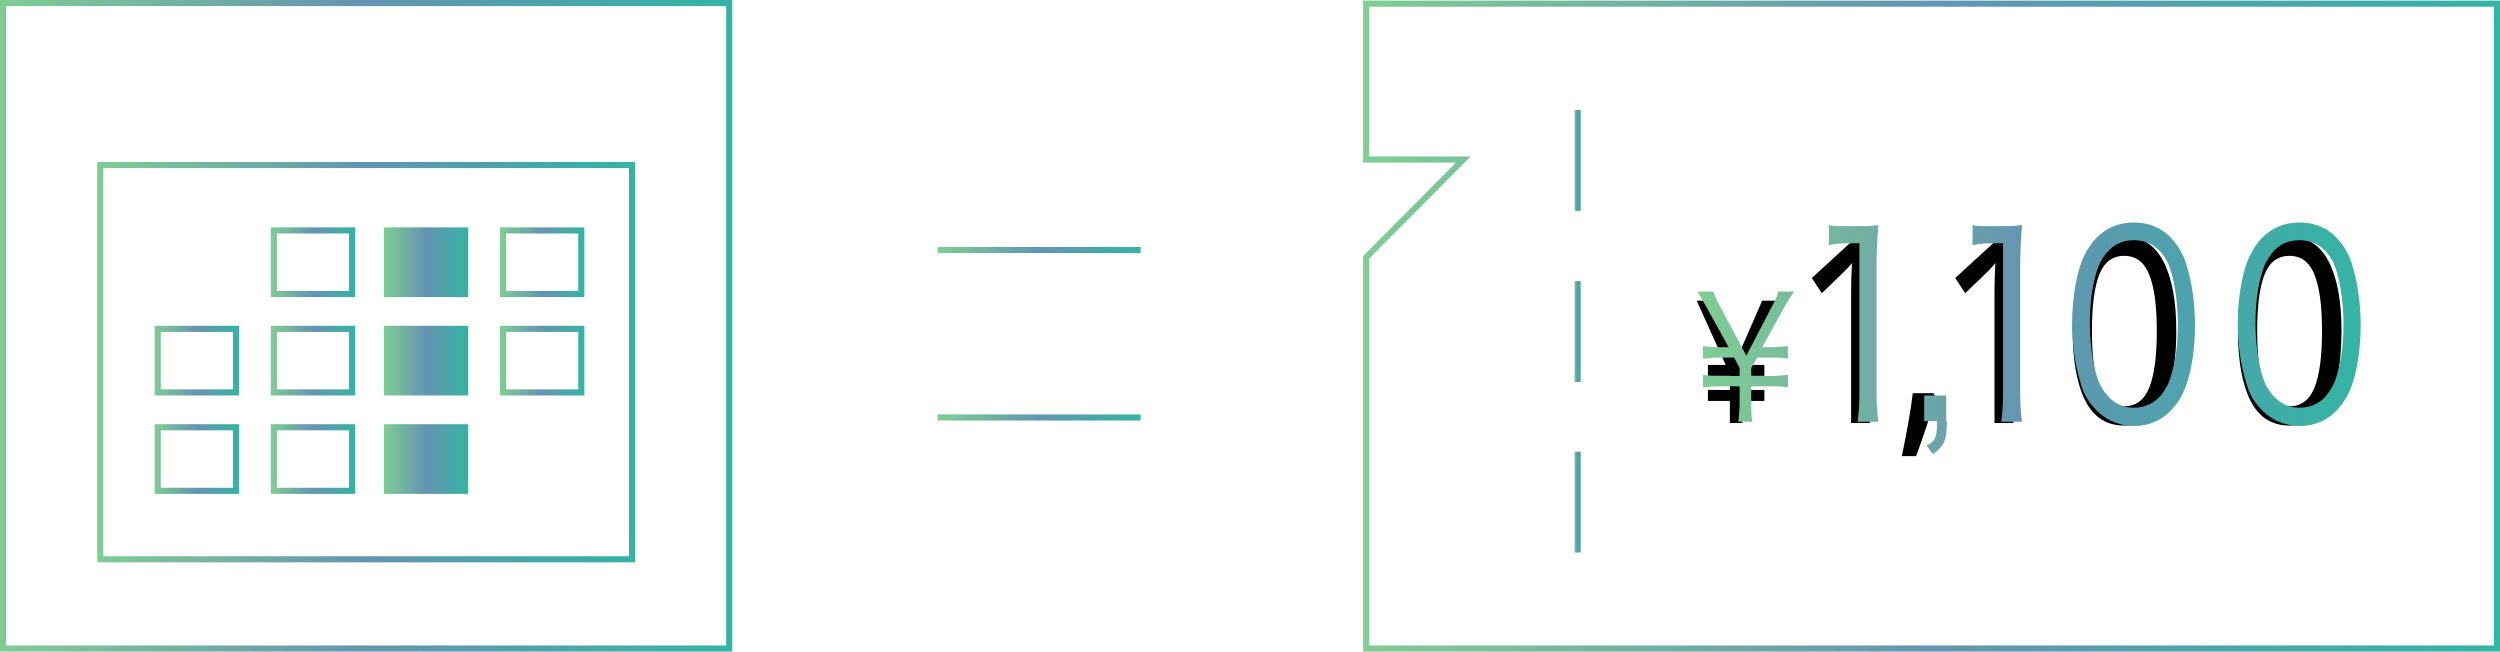
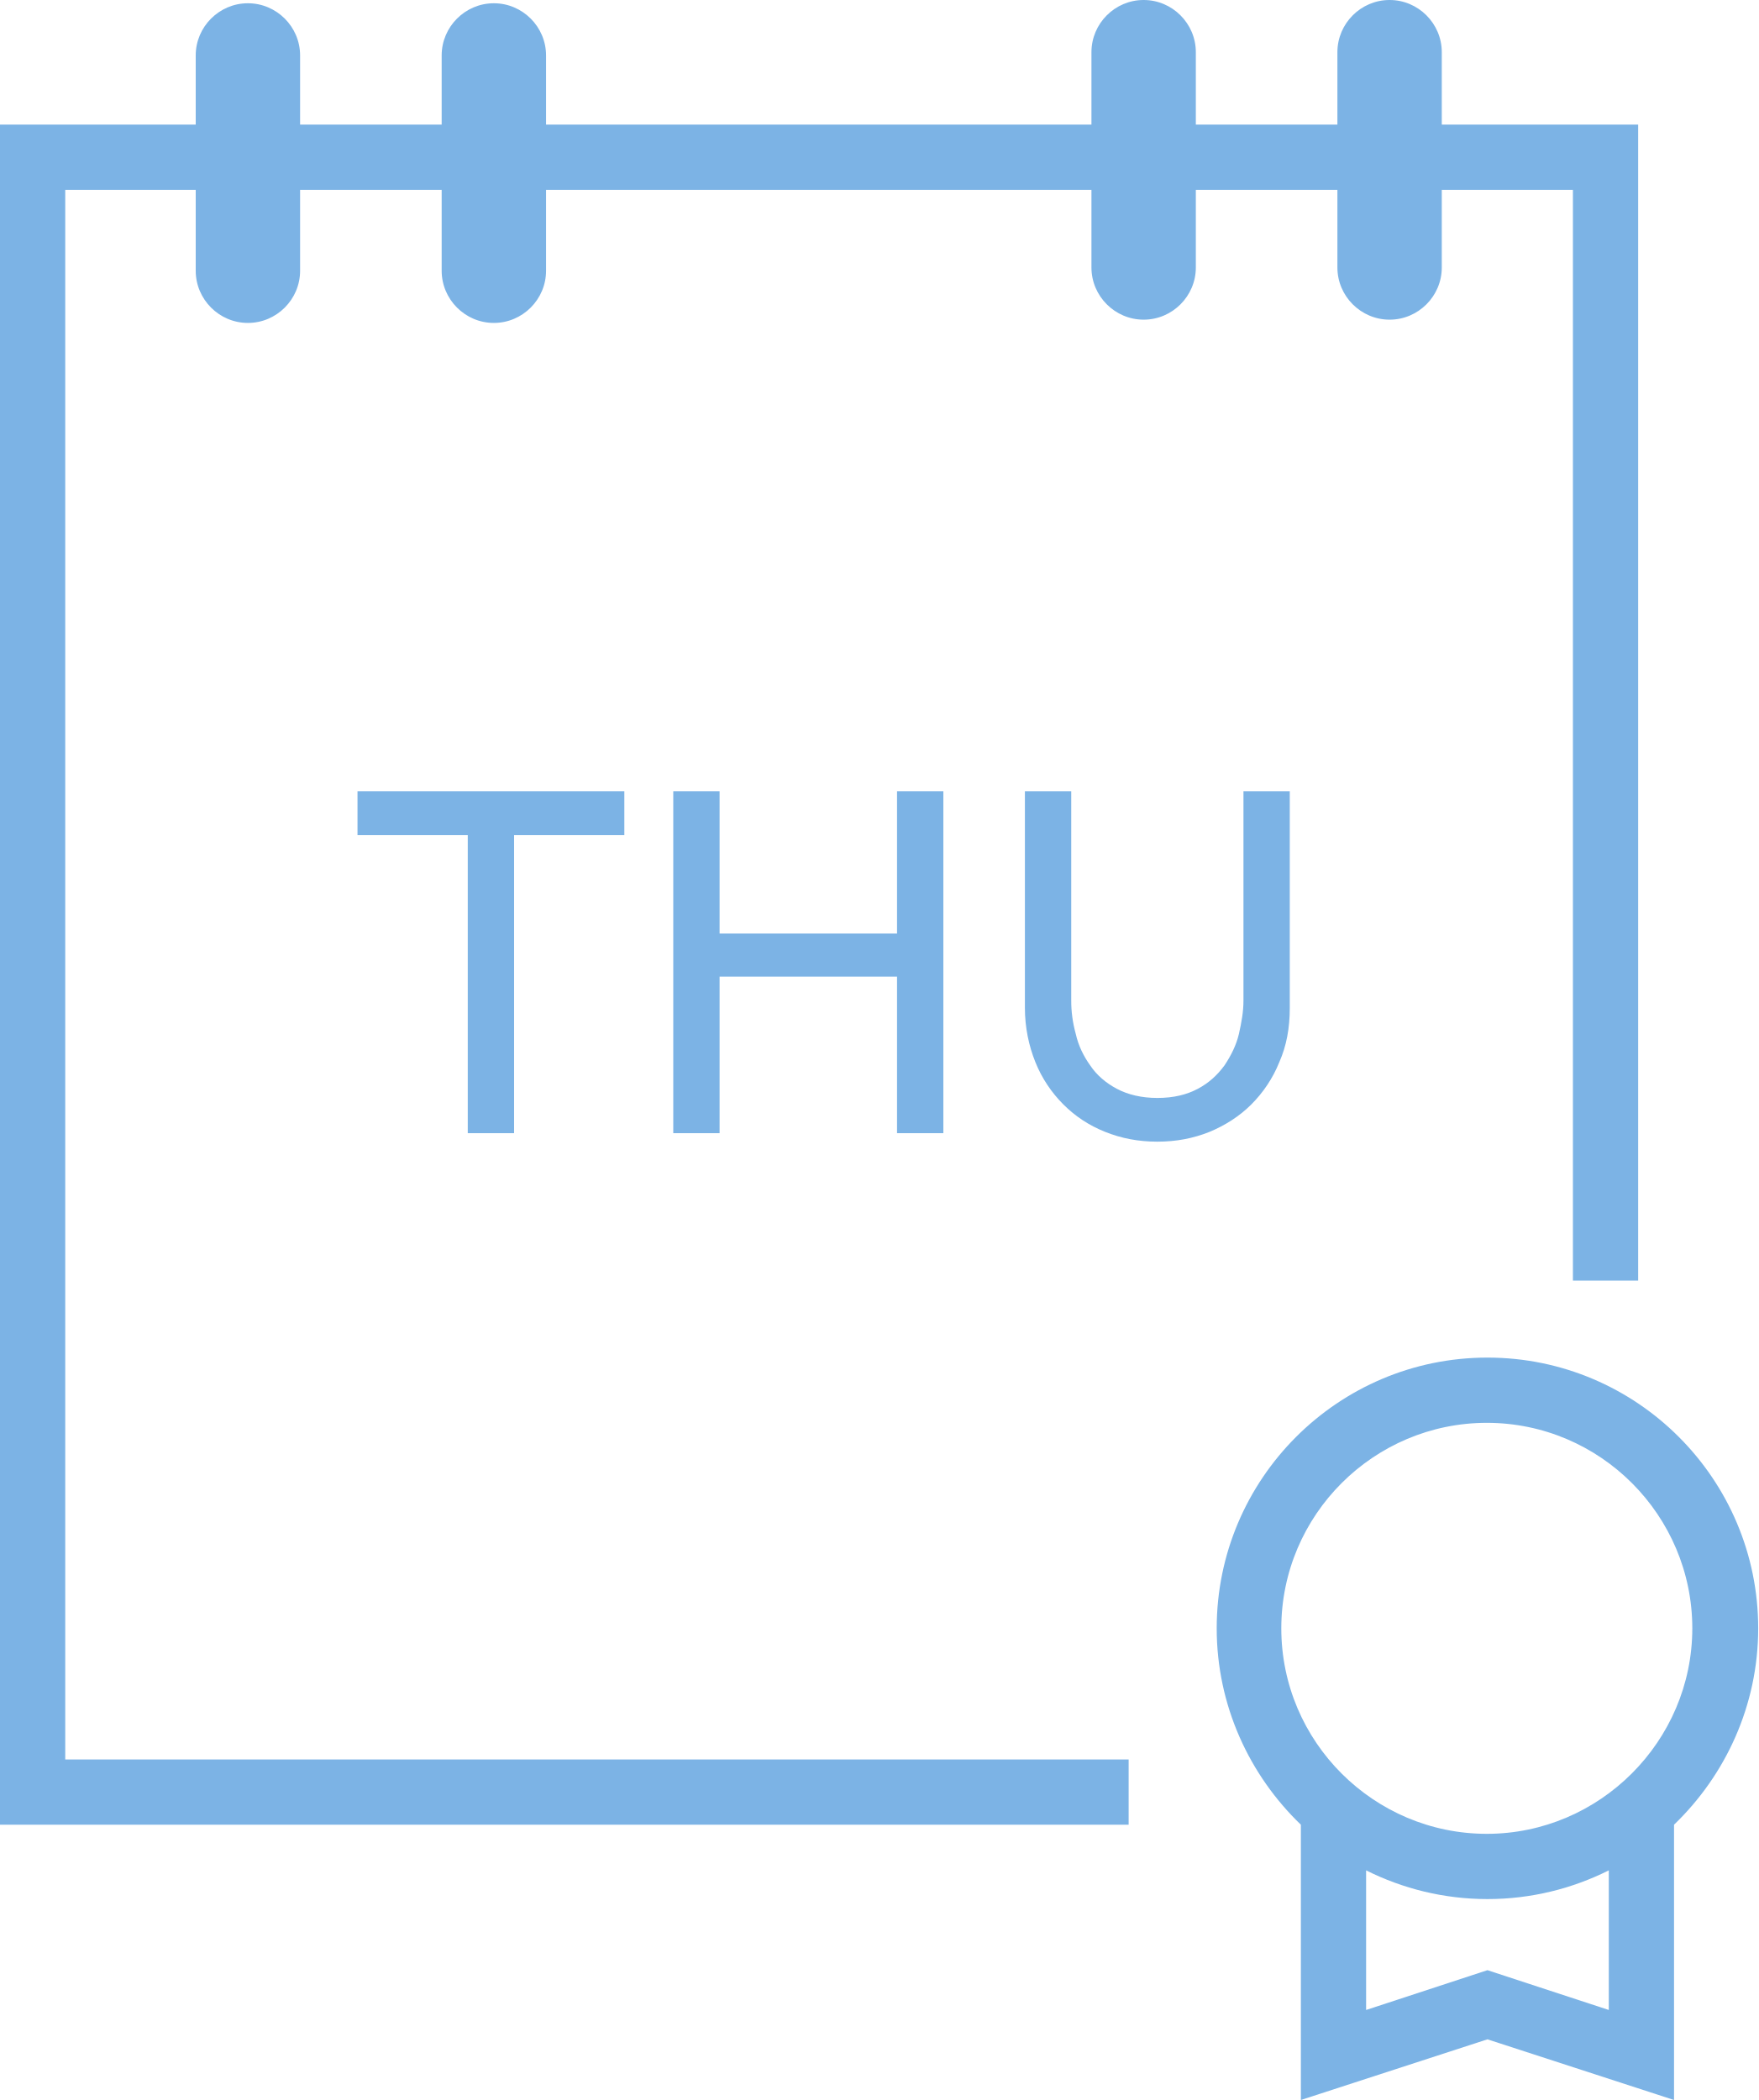
- <svg xmlns="http://www.w3.org/2000/svg" version="1.1" x="0px" y="0px" viewBox="0 0 409 106.6" style="enable-background:new 0 0 409 106.6;" xml:space="preserve">
+ <svg xmlns="http://www.w3.org/2000/svg" version="1.1" id="レイヤー_1" x="0px" y="0px" width="269.5px" height="321.9px" viewBox="0 0 269.5 321.9" style="enable-background:new 0 0 269.5 321.9;" xml:space="preserve">
  <style type="text/css">
- 	.st0{fill:none;stroke:url(#SVGID_1_);stroke-miterlimit:10;}
- 	.st1{fill:none;stroke:url(#SVGID_2_);stroke-miterlimit:10;}
- 	.st2{fill-rule:evenodd;clip-rule:evenodd;fill:none;stroke:url(#SVGID_3_);stroke-miterlimit:10;}
- 	.st3{fill-rule:evenodd;clip-rule:evenodd;fill:none;stroke:url(#SVGID_4_);stroke-miterlimit:10;}
- 	.st4{fill-rule:evenodd;clip-rule:evenodd;fill:none;stroke:url(#SVGID_5_);stroke-miterlimit:10;}
- 	.st5{fill-rule:evenodd;clip-rule:evenodd;fill:none;stroke:url(#SVGID_6_);stroke-miterlimit:10;}
- 	.st6{font-family:'HiraKakuProN-W3-83pv-RKSJ-H';}
- 	.st7{font-size:28.038px;}
- 	.st8{font-size:42.056px;}
- 	.st9{letter-spacing:-4.7;}
- 	.st10{letter-spacing:-2.4;}
- 	.st11{letter-spacing:3.5;}
- 	.st12{fill:url(#SVGID_7_);}
- 	.st13{fill:url(#SVGID_8_);}
- 	.st14{fill:url(#SVGID_9_);}
- 	.st15{fill:url(#SVGID_10_);}
- 	.st16{fill:url(#SVGID_11_);}
- 	.st17{fill:url(#SVGID_12_);}
- 	.st18{fill:none;stroke:url(#SVGID_13_);stroke-miterlimit:10;}
- 	.st19{fill:none;stroke:url(#SVGID_14_);stroke-miterlimit:10;}
- 	.st20{fill:url(#SVGID_15_);}
- 	.st21{fill:url(#SVGID_16_);}
- 	.st22{fill:url(#SVGID_17_);}
- 	.st23{fill:url(#SVGID_18_);}
- 	.st24{fill:url(#SVGID_19_);}
- 	.st25{fill:url(#SVGID_20_);}
- 	.st26{fill:url(#SVGID_21_);}
- 	.st27{fill:url(#SVGID_22_);}
- 	.st28{fill:url(#SVGID_23_);}
- 	.st29{fill:url(#SVGID_24_);}
+ 	.st0{fill:#7CB3E5;}
</style>
  <g id="app_x5F_tutorial">
</g>
-   <g id="app_x5F_tutorialNEW">
+   <g>
    <g>
      <g>
-         <linearGradient id="SVGID_1_" gradientUnits="userSpaceOnUse" x1="153.371" y1="40.891" x2="186.569" y2="40.891">
-           <stop offset="0" style="stop-color:#7FCD93" />
-           <stop offset="0.5" style="stop-color:#6494B1" />
-           <stop offset="1" style="stop-color:#34B4A4" />
-         </linearGradient>
-         <line class="st0" x1="153.4" y1="40.9" x2="186.6" y2="40.9" />
-         <linearGradient id="SVGID_2_" gradientUnits="userSpaceOnUse" x1="153.371" y1="68.262" x2="186.569" y2="68.262">
-           <stop offset="0" style="stop-color:#7FCD93" />
-           <stop offset="0.5" style="stop-color:#6494B1" />
-           <stop offset="1" style="stop-color:#34B4A4" />
-         </linearGradient>
-         <line class="st1" x1="153.4" y1="68.3" x2="186.6" y2="68.3" />
+         <path class="st0" d="M71.7,128H54.8v-6.7h40.9v6.7H78.8v45.7h-7.1V128z" />
+         <path class="st0" d="M103.2,121.3h7.1v21.8h27.2v-21.8h7.1v52.4h-7.1v-24h-27.2v24h-7.1V121.3z" />
+         <path class="st0" d="M164.2,121.3v32.1c0,1.6,0.2,3.3,0.7,5.1c0.4,1.8,1.2,3.4,2.2,4.8c1,1.5,2.4,2.7,4.1,3.6s3.8,1.4,6.2,1.4     c2.5,0,4.5-0.5,6.2-1.4c1.7-0.9,3-2.1,4.1-3.6c1-1.5,1.8-3.1,2.2-4.8c0.4-1.8,0.7-3.4,0.7-5.1v-32.1h7.1v33.2     c0,3.1-0.5,5.8-1.6,8.3c-1,2.5-2.5,4.7-4.3,6.5c-1.8,1.8-4,3.2-6.4,4.2c-2.5,1-5.1,1.5-8,1.5c-2.9,0-5.5-0.5-8-1.5     c-2.5-1-4.6-2.4-6.4-4.2c-1.8-1.8-3.3-4-4.3-6.5c-1-2.5-1.6-5.3-1.6-8.3v-33.2H164.2z" />
      </g>
-       <linearGradient id="SVGID_3_" gradientUnits="userSpaceOnUse" x1="222.965" y1="53.353" x2="409" y2="53.353">
-         <stop offset="0" style="stop-color:#7FCD93" />
-         <stop offset="0.5" style="stop-color:#6494B1" />
-         <stop offset="1" style="stop-color:#34B4A4" />
-       </linearGradient>
-       <polygon class="st2" points="223.5,0.6 223.5,26.1 239.4,26.1 223.5,42.1 223.5,106.1 408.5,106.1 408.5,0.6   " />
-       <g>
-         <linearGradient id="SVGID_4_" gradientUnits="userSpaceOnUse" x1="257.567" y1="82.15" x2="258.567" y2="82.15">
-           <stop offset="0" style="stop-color:#7FCD93" />
-           <stop offset="0.5" style="stop-color:#6494B1" />
-           <stop offset="1" style="stop-color:#34B4A4" />
-         </linearGradient>
-         <line class="st3" x1="258.1" y1="73.9" x2="258.1" y2="90.4" />
-         <linearGradient id="SVGID_5_" gradientUnits="userSpaceOnUse" x1="257.567" y1="54.219" x2="258.567" y2="54.219">
-           <stop offset="0" style="stop-color:#7FCD93" />
-           <stop offset="0.5" style="stop-color:#6494B1" />
-           <stop offset="1" style="stop-color:#34B4A4" />
-         </linearGradient>
-         <line class="st4" x1="258.1" y1="46" x2="258.1" y2="62.5" />
-         <linearGradient id="SVGID_6_" gradientUnits="userSpaceOnUse" x1="257.567" y1="26.288" x2="258.567" y2="26.288">
-           <stop offset="0" style="stop-color:#7FCD93" />
-           <stop offset="0.5" style="stop-color:#6494B1" />
-           <stop offset="1" style="stop-color:#34B4A4" />
-         </linearGradient>
-         <line class="st5" x1="258.1" y1="18" x2="258.1" y2="34.5" />
-       </g>
-       <g>
-         <text transform="matrix(0.85 0 0 1 277.2458 69.2002)">
-           <tspan x="0" y="0" class="st6 st7">¥</tspan>
-           <tspan x="18.8" y="0" class="st6 st8 st9">1,</tspan>
-           <tspan x="46.4" y="0" class="st6 st8 st10">1</tspan>
-           <tspan x="70.7" y="0" class="st6 st8 st11">0</tspan>
-           <tspan x="102.5" y="0" class="st6 st8 st9">0</tspan>
-         </text>
-         <g>
-           <linearGradient id="SVGID_7_" gradientUnits="userSpaceOnUse" x1="277.603" y1="55.385" x2="386.219" y2="55.385">
-             <stop offset="0" style="stop-color:#7FCD93" />
-             <stop offset="0.5" style="stop-color:#6494B1" />
-             <stop offset="1" style="stop-color:#34B4A4" />
-           </linearGradient>
-           <path class="st12" d="M284.4,69c0.1-1,0.2-1.9,0.2-3.1v-2.7h-3.5c-1.1,0-1.7,0.1-2.5,0.2v-2.1c0.8,0.2,1.4,0.2,2.5,0.2h3.5v-1.3      l-0.9-1.7h-2.6c-1.1,0-1.7,0.1-2.5,0.2v-2.1c0.8,0.2,1.4,0.2,2.5,0.2h1.7l-3.7-6.7c-0.7-1.3-1.1-1.9-1.4-2.4h2.6      c0.2,0.6,0.4,1.2,1.2,2.6l4.2,7.9l4.1-7.9c0.7-1.3,1-1.9,1.1-2.6h2.6c-0.3,0.5-0.8,1.3-1.5,2.4l-3.7,6.7h1.7      c1.1,0,1.7-0.1,2.5-0.2v2.1c-0.8-0.2-1.5-0.2-2.5-0.2h-2.5l-1,1.7v1.3h3.5c1,0,1.7-0.1,2.5-0.2v2.1c-0.8-0.2-1.5-0.2-2.5-0.2      h-3.5v2.7c0,1.4,0,2.1,0.2,3.1H284.4z" />
-           <linearGradient id="SVGID_8_" gradientUnits="userSpaceOnUse" x1="277.603" y1="55.385" x2="386.219" y2="55.385">
-             <stop offset="0" style="stop-color:#7FCD93" />
-             <stop offset="0.5" style="stop-color:#6494B1" />
-             <stop offset="1" style="stop-color:#34B4A4" />
-           </linearGradient>
-           <path class="st13" d="M299,36.8c0.9,0.2,1.6,0.2,3,0.2h2.3c1.2,0,1.8,0,3-0.2c-0.2,2.6-0.3,4.7-0.3,7v20.4c0,2,0.1,3.2,0.3,4.8      h-3.4c0.2-1.5,0.3-2.8,0.3-4.8V39.8h-1.9c-1.1,0-2.1,0.1-3.1,0.3V36.8z" />
-           <linearGradient id="SVGID_9_" gradientUnits="userSpaceOnUse" x1="277.603" y1="55.385" x2="386.219" y2="55.385">
-             <stop offset="0" style="stop-color:#7FCD93" />
-             <stop offset="0.5" style="stop-color:#6494B1" />
-             <stop offset="1" style="stop-color:#34B4A4" />
-           </linearGradient>
-           <path class="st14" d="M318.5,68.9c0,3.1-0.4,4.1-2.3,5.4l-1-1.4c1.5-0.8,1.7-1.4,1.7-4h-2.1v-4.2h3.6V68.9z" />
-           <linearGradient id="SVGID_10_" gradientUnits="userSpaceOnUse" x1="277.603" y1="55.385" x2="386.219" y2="55.385">
-             <stop offset="0" style="stop-color:#7FCD93" />
-             <stop offset="0.5" style="stop-color:#6494B1" />
-             <stop offset="1" style="stop-color:#34B4A4" />
-           </linearGradient>
-           <path class="st15" d="M322.5,36.8c0.9,0.2,1.6,0.2,3,0.2h2.3c1.2,0,1.8,0,3-0.2c-0.2,2.6-0.3,4.7-0.3,7v20.4      c0,2,0.1,3.2,0.3,4.8h-3.4c0.2-1.5,0.3-2.8,0.3-4.8V39.8h-1.9c-1.1,0-2.1,0.1-3.1,0.3V36.8z" />
-           <linearGradient id="SVGID_11_" gradientUnits="userSpaceOnUse" x1="277.603" y1="55.385" x2="386.219" y2="55.385">
-             <stop offset="0" style="stop-color:#7FCD93" />
-             <stop offset="0.5" style="stop-color:#6494B1" />
-             <stop offset="1" style="stop-color:#34B4A4" />
-           </linearGradient>
-           <path class="st16" d="M342.5,66.6c-1-1.1-1.7-2.4-2.1-3.9c-0.9-2.9-1.4-6.3-1.4-9.7c0-4.5,0.8-9,2.1-11.4c1.7-3.4,4.5-5.2,8-5.2      c2.6,0,4.9,1,6.5,3c1,1.2,1.7,2.5,2.1,3.9c0.9,2.9,1.4,6.3,1.4,9.8c0,5.1-0.9,9.6-2.5,12.2c-1.8,2.9-4.3,4.4-7.6,4.4      C346.4,69.6,344.2,68.6,342.5,66.6z M344.6,41.4c-0.8,1-1.3,2-1.6,3.1c-0.8,2.6-1.1,5.4-1.1,8.5c0,3.9,0.7,8,1.7,10      c1.3,2.4,3.1,3.7,5.5,3.7c1.8,0,3.3-0.7,4.4-2c0.8-1,1.4-2.1,1.7-3.3c0.8-2.6,1.1-5.4,1.1-8.5c0-3.7-0.7-7.8-1.6-9.8      c-1.2-2.5-3.1-3.8-5.6-3.8C347.2,39.3,345.8,40,344.6,41.4z" />
-           <linearGradient id="SVGID_12_" gradientUnits="userSpaceOnUse" x1="277.603" y1="55.385" x2="386.219" y2="55.385">
-             <stop offset="0" style="stop-color:#7FCD93" />
-             <stop offset="0.5" style="stop-color:#6494B1" />
-             <stop offset="1" style="stop-color:#34B4A4" />
-           </linearGradient>
-           <path class="st17" d="M369.6,66.6c-1-1.1-1.7-2.4-2.1-3.9c-0.9-2.9-1.4-6.3-1.4-9.7c0-4.5,0.8-9,2.1-11.4c1.7-3.4,4.5-5.2,8-5.2      c2.6,0,4.9,1,6.5,3c1,1.2,1.7,2.5,2.1,3.9c0.9,2.9,1.4,6.3,1.4,9.8c0,5.1-0.9,9.6-2.5,12.2c-1.8,2.9-4.3,4.4-7.6,4.4      C373.5,69.6,371.3,68.6,369.6,66.6z M371.7,41.4c-0.8,1-1.3,2-1.6,3.1c-0.8,2.6-1.1,5.4-1.1,8.5c0,3.9,0.7,8,1.7,10      c1.3,2.4,3.1,3.7,5.5,3.7c1.8,0,3.3-0.7,4.4-2c0.8-1,1.4-2.1,1.7-3.3c0.8-2.6,1.1-5.4,1.1-8.5c0-3.7-0.7-7.8-1.6-9.8      c-1.2-2.5-3.1-3.8-5.6-3.8C374.3,39.3,372.8,40,371.7,41.4z" />
-         </g>
-       </g>
-       <linearGradient id="SVGID_13_" gradientUnits="userSpaceOnUse" x1="0" y1="53.314" x2="119.832" y2="53.314">
-         <stop offset="0" style="stop-color:#7FCD93" />
-         <stop offset="0.5" style="stop-color:#6494B1" />
-         <stop offset="1" style="stop-color:#34B4A4" />
-       </linearGradient>
-       <rect x="0.5" y="0.5" class="st18" width="118.8" height="105.6" />
-       <linearGradient id="SVGID_14_" gradientUnits="userSpaceOnUse" x1="15.922" y1="59.286" x2="103.91" y2="59.286">
-         <stop offset="0" style="stop-color:#7FCD93" />
-         <stop offset="0.5" style="stop-color:#6494B1" />
-         <stop offset="1" style="stop-color:#34B4A4" />
-       </linearGradient>
-       <rect x="16.4" y="27" class="st19" width="87" height="64.5" />
-       <g>
-         <linearGradient id="SVGID_15_" gradientUnits="userSpaceOnUse" x1="44.286" y1="42.974" x2="58.053" y2="42.974">
-           <stop offset="0" style="stop-color:#7FCD93" />
-           <stop offset="0.5" style="stop-color:#6494B1" />
-           <stop offset="1" style="stop-color:#34B4A4" />
-         </linearGradient>
-         <path class="st20" d="M57.1,38.2v9.4H45.3v-9.4H57.1 M58.1,37.2H44.3v11.4h13.8V37.2L58.1,37.2z" />
-       </g>
-       <linearGradient id="SVGID_16_" gradientUnits="userSpaceOnUse" x1="62.796" y1="42.974" x2="76.564" y2="42.974">
-         <stop offset="0" style="stop-color:#7FCD93" />
-         <stop offset="0.5" style="stop-color:#6494B1" />
-         <stop offset="1" style="stop-color:#34B4A4" />
-       </linearGradient>
-       <rect x="62.8" y="37.2" class="st21" width="13.8" height="11.4" />
-       <g>
-         <linearGradient id="SVGID_17_" gradientUnits="userSpaceOnUse" x1="81.79" y1="42.974" x2="95.557" y2="42.974">
-           <stop offset="0" style="stop-color:#7FCD93" />
-           <stop offset="0.5" style="stop-color:#6494B1" />
-           <stop offset="1" style="stop-color:#34B4A4" />
-         </linearGradient>
-         <path class="st22" d="M94.6,38.2v9.4H82.8v-9.4H94.6 M95.6,37.2H81.8v11.4h13.8V37.2L95.6,37.2z" />
-       </g>
-       <g>
-         <linearGradient id="SVGID_18_" gradientUnits="userSpaceOnUse" x1="25.292" y1="59.039" x2="39.06" y2="59.039">
-           <stop offset="0" style="stop-color:#7FCD93" />
-           <stop offset="0.5" style="stop-color:#6494B1" />
-           <stop offset="1" style="stop-color:#34B4A4" />
-         </linearGradient>
-         <path class="st23" d="M38.1,54.3v9.4H26.3v-9.4H38.1 M39.1,53.3H25.3v11.4h13.8V53.3L39.1,53.3z" />
-       </g>
-       <g>
-         <linearGradient id="SVGID_19_" gradientUnits="userSpaceOnUse" x1="44.286" y1="59.039" x2="58.053" y2="59.039">
-           <stop offset="0" style="stop-color:#7FCD93" />
-           <stop offset="0.5" style="stop-color:#6494B1" />
-           <stop offset="1" style="stop-color:#34B4A4" />
-         </linearGradient>
-         <path class="st24" d="M57.1,54.3v9.4H45.3v-9.4H57.1 M58.1,53.3H44.3v11.4h13.8V53.3L58.1,53.3z" />
-       </g>
-       <linearGradient id="SVGID_20_" gradientUnits="userSpaceOnUse" x1="62.796" y1="59.039" x2="76.564" y2="59.039">
-         <stop offset="0" style="stop-color:#7FCD93" />
-         <stop offset="0.5" style="stop-color:#6494B1" />
-         <stop offset="1" style="stop-color:#34B4A4" />
-       </linearGradient>
-       <rect x="62.8" y="53.3" class="st25" width="13.8" height="11.4" />
-       <g>
-         <linearGradient id="SVGID_21_" gradientUnits="userSpaceOnUse" x1="81.79" y1="59.039" x2="95.557" y2="59.039">
-           <stop offset="0" style="stop-color:#7FCD93" />
-           <stop offset="0.5" style="stop-color:#6494B1" />
-           <stop offset="1" style="stop-color:#34B4A4" />
-         </linearGradient>
-         <path class="st26" d="M94.6,54.3v9.4H82.8v-9.4H94.6 M95.6,53.3H81.8v11.4h13.8V53.3L95.6,53.3z" />
-       </g>
-       <g>
-         <linearGradient id="SVGID_22_" gradientUnits="userSpaceOnUse" x1="25.292" y1="75.103" x2="39.06" y2="75.103">
-           <stop offset="0" style="stop-color:#7FCD93" />
-           <stop offset="0.5" style="stop-color:#6494B1" />
-           <stop offset="1" style="stop-color:#34B4A4" />
-         </linearGradient>
-         <path class="st27" d="M38.1,70.4v9.4H26.3v-9.4H38.1 M39.1,69.4H25.3v11.4h13.8V69.4L39.1,69.4z" />
-       </g>
-       <g>
-         <linearGradient id="SVGID_23_" gradientUnits="userSpaceOnUse" x1="44.286" y1="75.103" x2="58.053" y2="75.103">
-           <stop offset="0" style="stop-color:#7FCD93" />
-           <stop offset="0.5" style="stop-color:#6494B1" />
-           <stop offset="1" style="stop-color:#34B4A4" />
-         </linearGradient>
-         <path class="st28" d="M57.1,70.4v9.4H45.3v-9.4H57.1 M58.1,69.4H44.3v11.4h13.8V69.4L58.1,69.4z" />
-       </g>
-       <linearGradient id="SVGID_24_" gradientUnits="userSpaceOnUse" x1="62.796" y1="75.103" x2="76.564" y2="75.103">
-         <stop offset="0" style="stop-color:#7FCD93" />
-         <stop offset="0.5" style="stop-color:#6494B1" />
-         <stop offset="1" style="stop-color:#34B4A4" />
-       </linearGradient>
-       <rect x="62.8" y="69.4" class="st29" width="13.8" height="11.4" />
    </g>
+     <path class="st0" d="M221,19.1V8c0-4.4-3.6-8-8-8s-8,3.6-8,8v11.1h-21.7V8c0-4.4-3.6-8-8-8s-8,3.6-8,8v11.1H83.7V8.5   c0-4.4-3.6-8-8-8s-8,3.6-8,8v10.6H46V8.5c0-4.4-3.6-8-8-8s-8,3.6-8,8v10.6H0v260.6h173v-10H10V29.1h20v12.4c0,4.4,3.6,8,8,8   s8-3.6,8-8V29.1h21.7v12.4c0,4.4,3.6,8,8,8s8-3.6,8-8V29.1h83.6V41c0,4.4,3.6,8,8,8s8-3.6,8-8V29.1H205V41c0,4.4,3.6,8,8,8   s8-3.6,8-8V29.1h20.1v167.2h10V19.1H221z" />
+     <path class="st0" d="M269.5,249.6c0-22.9-18.6-41.5-41.5-41.5s-41.5,18.6-41.5,41.5c0,11.8,5,22.5,12.9,30.1v42.2l28.6-9.3   l28.6,9.3v-42.2C264.5,272.1,269.5,261.4,269.5,249.6z M196.4,249.6c0-17.4,14.2-31.5,31.5-31.5c17.4,0,31.5,14.2,31.5,31.5   s-14.2,31.5-31.5,31.5C210.6,281.1,196.4,267,196.4,249.6z M246.6,308.1L228,302l-18.6,6.1v-21.4c5.6,2.8,11.9,4.4,18.6,4.4   c6.7,0,13-1.6,18.6-4.4V308.1z" />
  </g>
-   <g id="イラスト">
- </g>
</svg>
